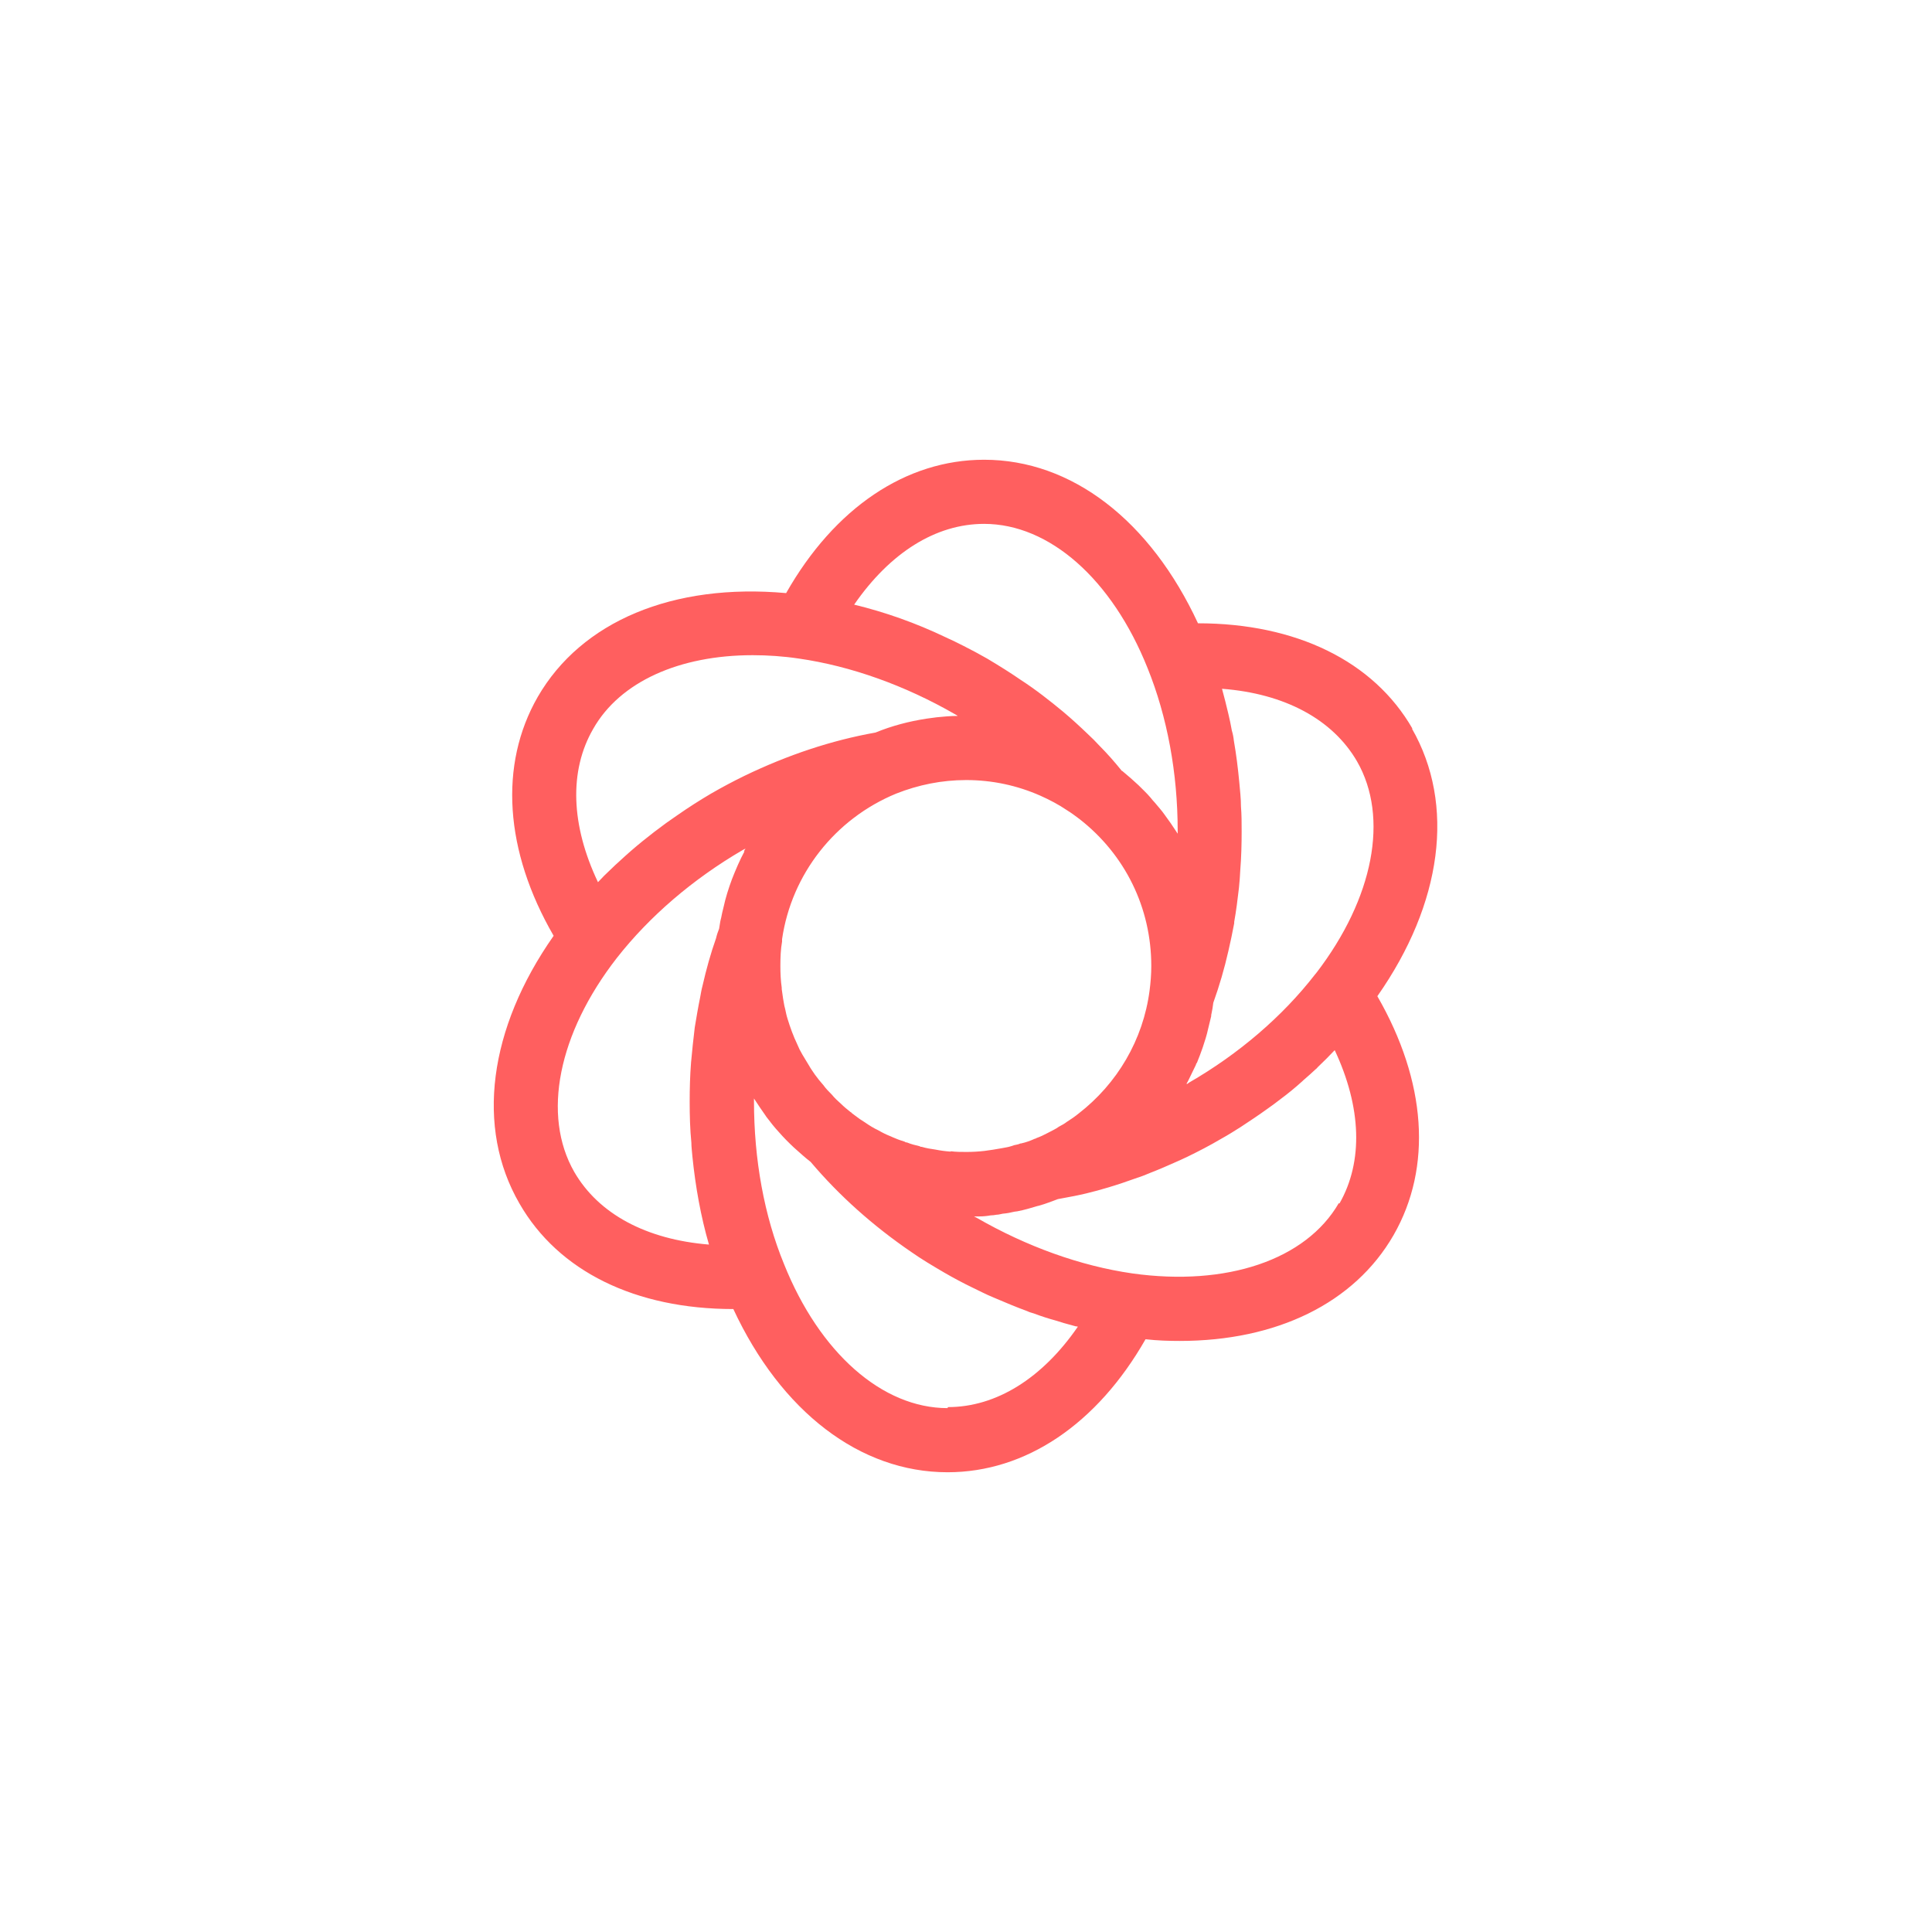
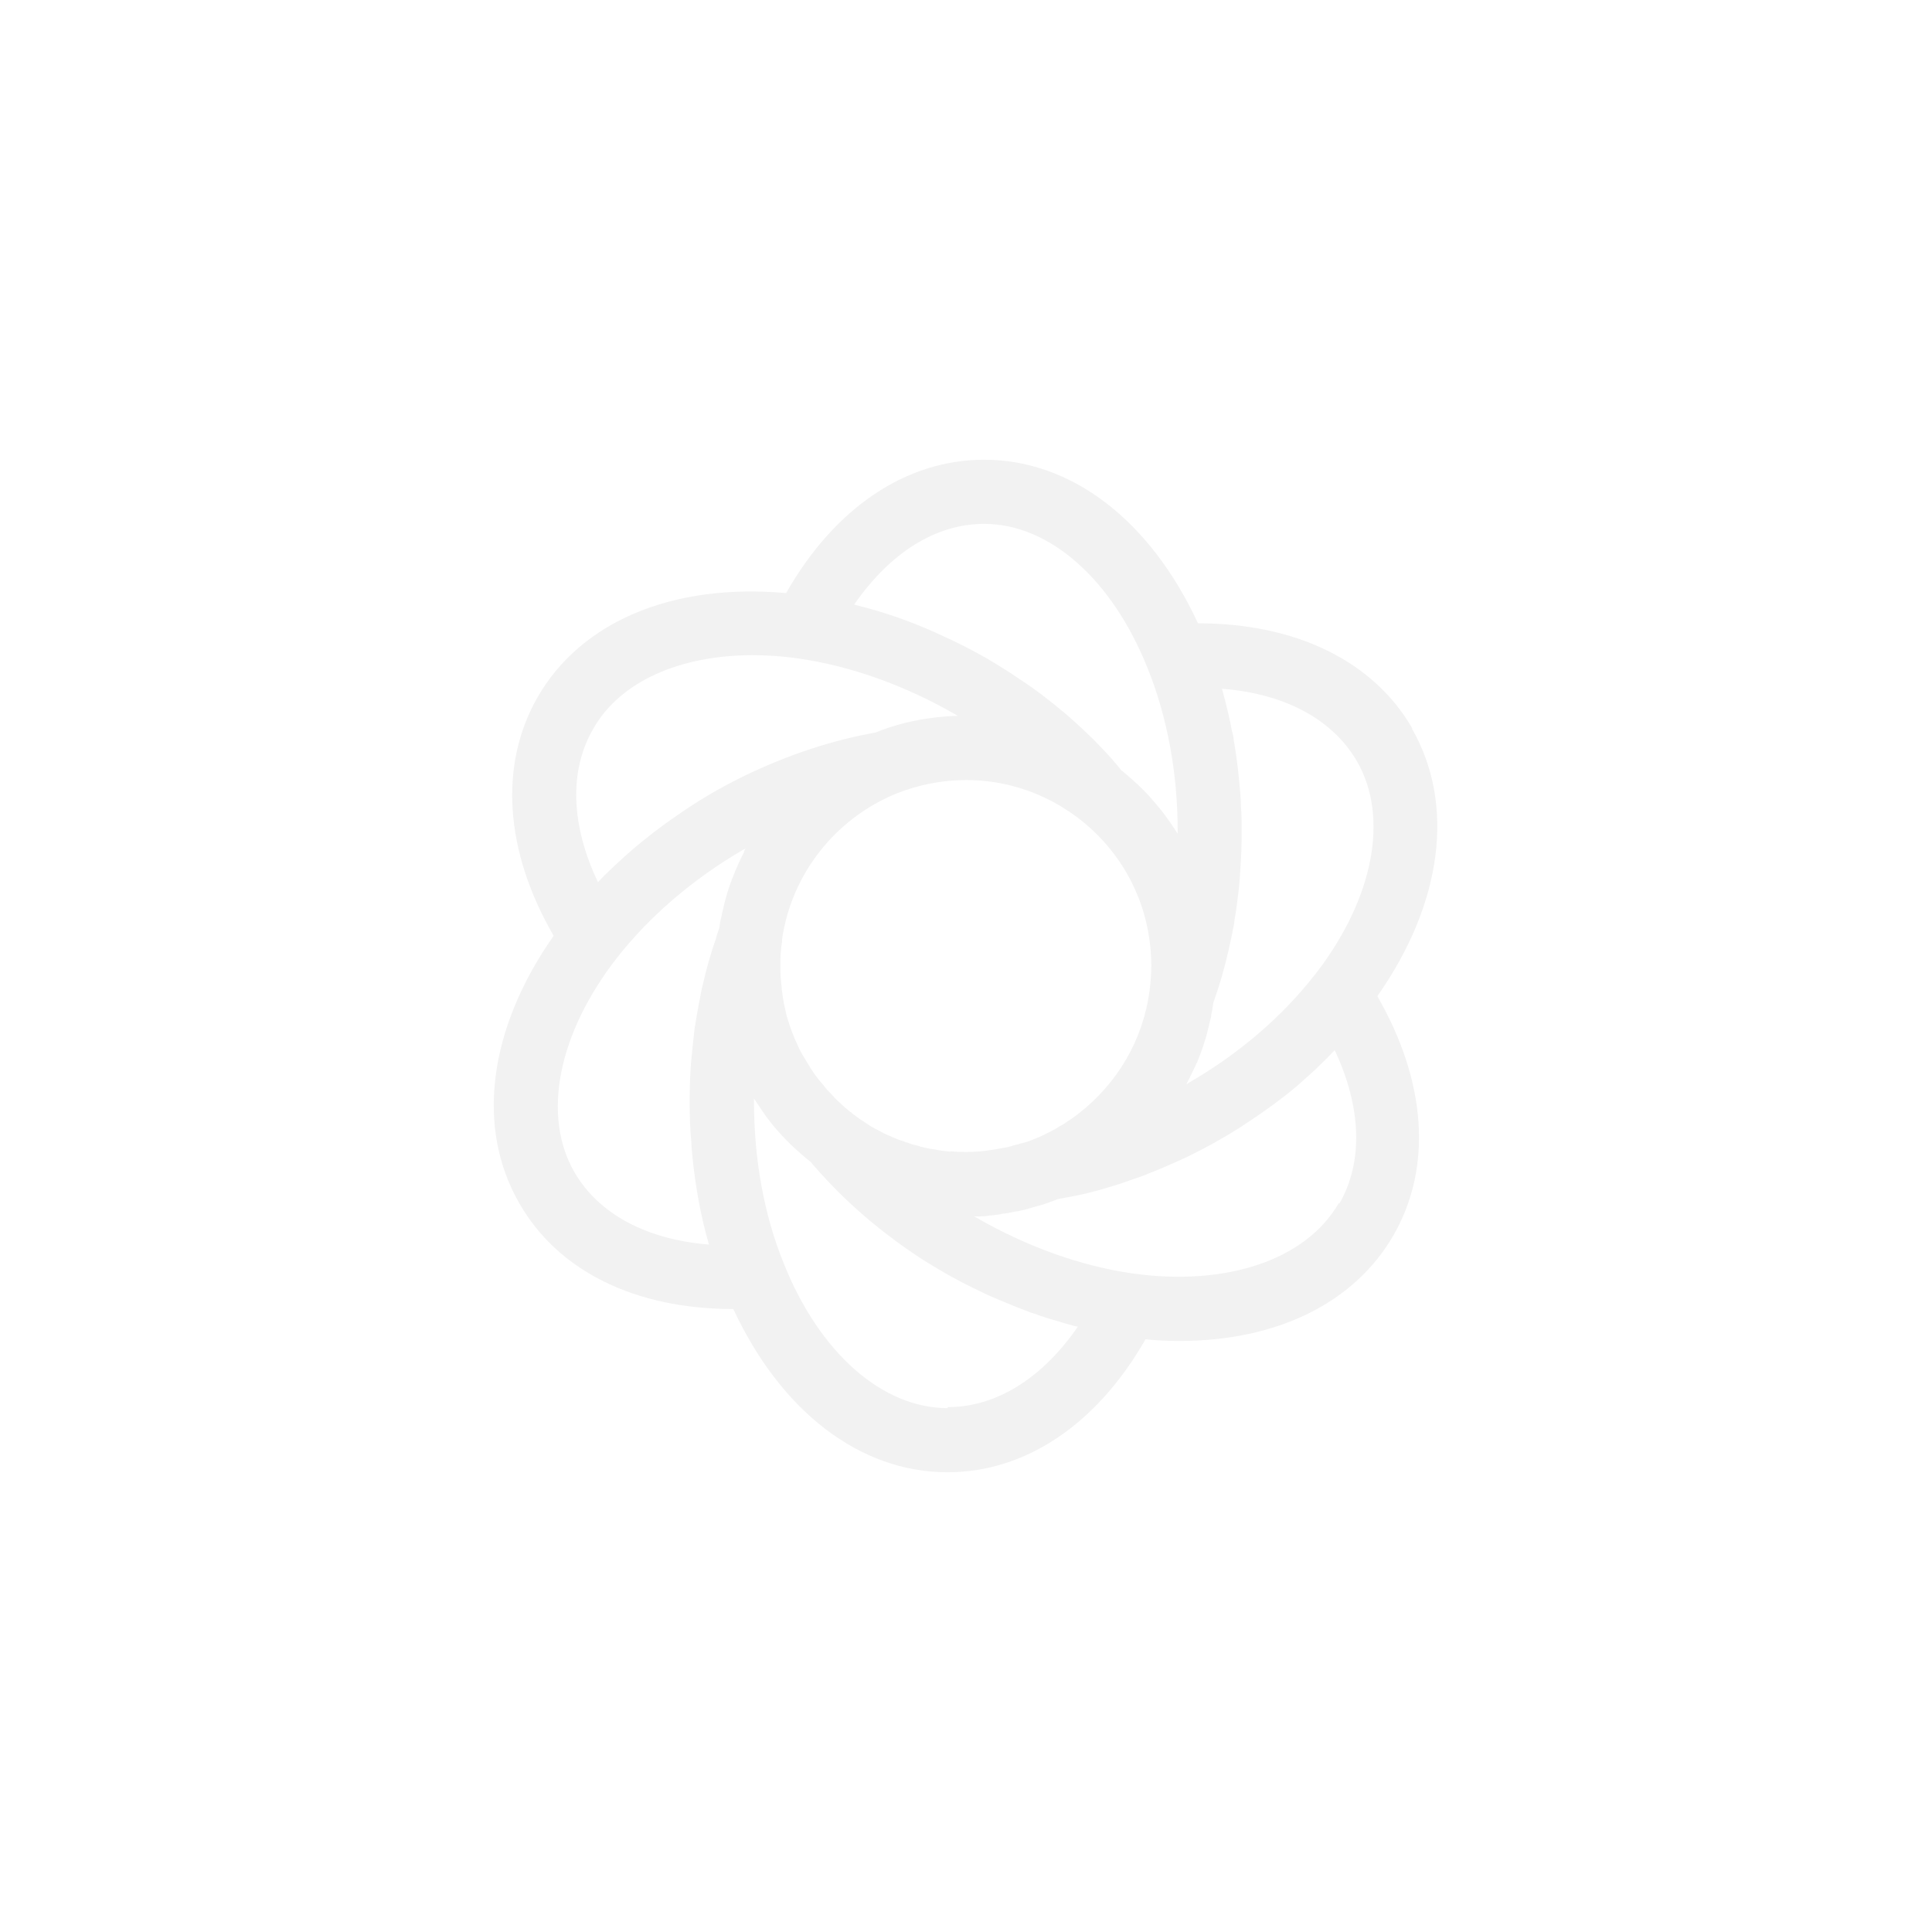
<svg xmlns="http://www.w3.org/2000/svg" width="1080" height="1080" viewBox="0 0 1080 1080" fill="none">
  <rect width="1080" height="1080" fill="white" />
  <g clip-path="url(#clip0_6_548)">
-     <path d="M789.622 407.415C767.867 369.479 724.356 348.425 669.683 348.425C643.008 290.952 599.119 257 550.121 257C506.421 257 466.504 283.934 439.451 331.544C376.265 325.853 324.998 347.287 300.593 389.585C278.838 427.521 282.054 475.699 309.485 523.119C273.162 574.901 265.784 630.287 290.378 672.775C312.133 710.71 355.266 731.765 409.939 731.765C436.614 789.048 480.692 823 529.69 823C573.39 823 613.307 796.066 640.36 748.646C646.981 749.405 653.413 749.594 659.467 749.594C713.572 749.594 757.084 728.54 779.028 690.415C800.784 652.479 797.379 604.491 769.948 556.881C806.27 505.099 813.648 449.713 789.244 407.225L789.622 407.415ZM531.392 643.754C528.555 643.564 525.717 643.185 522.879 642.616C520.231 642.237 517.772 641.857 515.312 641.099C514.745 641.099 514.555 641.099 513.988 640.719C511.529 640.15 509.258 639.581 506.988 638.633C506.61 638.633 506.232 638.633 505.853 638.253C504.151 637.684 502.259 637.115 500.556 636.357C499.61 635.977 498.664 635.598 497.908 635.219C495.448 634.27 493.178 633.132 490.908 631.804C488.449 630.666 485.989 629.149 483.53 627.442C481.638 626.304 479.746 624.976 478.044 623.648C477.476 623.269 477.098 622.889 476.53 622.51C476.53 622.51 476.152 622.32 475.963 621.941C475.963 621.941 475.774 621.751 475.585 621.751C473.693 620.234 471.801 618.716 470.287 617.199C468.396 615.492 466.504 613.785 464.99 611.888C463.288 610.181 461.585 608.474 460.261 606.577C458.558 604.68 457.045 602.784 455.531 600.697C454.396 598.99 453.261 597.473 452.315 595.765C450.991 593.679 449.856 591.593 448.532 589.506C447.397 587.609 446.451 585.712 445.694 583.816C443.424 579.074 441.721 574.332 440.208 569.4C439.64 567.693 439.262 565.607 438.884 563.899C438.316 562.003 438.127 560.106 437.749 558.209C437.559 556.502 437.181 554.605 436.992 552.898C436.992 552.708 436.992 552.329 436.992 552.139C436.424 548.156 436.235 544.173 436.235 540C436.235 535.068 436.424 530.516 437.181 526.343V525.584C437.181 525.584 437.181 525.205 437.181 525.015C442.478 488.597 466.882 457.68 500.935 443.643C513.42 438.712 526.474 436.056 540.095 436.056C554.662 436.056 568.661 439.091 581.525 444.781C586.633 447.058 591.741 449.713 596.47 452.938C598.93 454.455 601.2 456.162 603.47 457.869C629.009 477.786 643.576 507.565 643.576 540C643.576 544.742 643.198 549.294 642.63 553.657C639.036 581.35 624.469 605.818 602.902 622.51C600.821 624.217 598.551 625.735 596.47 627.062C594.957 628.2 593.633 628.959 592.119 629.718C590.038 631.235 587.768 632.184 585.687 633.322C583.606 634.46 581.525 635.408 579.444 636.167C579.444 636.167 578.877 636.546 578.687 636.546C578.687 636.546 578.687 636.546 578.498 636.546C576.039 637.684 573.39 638.633 570.742 639.202C570.553 639.202 570.174 639.202 569.985 639.391C569.039 639.771 567.904 639.96 566.958 640.15C566.391 640.34 565.823 640.529 565.256 640.719C563.553 641.288 561.85 641.478 559.959 641.857C556.743 642.426 553.526 642.995 550.31 643.375C546.905 643.754 543.689 643.944 540.284 643.944C537.257 643.944 534.419 643.944 531.582 643.564L531.392 643.754ZM550.121 292.849C586.633 292.849 621.631 323.767 641.495 373.462C652.467 400.586 658.332 432.073 658.332 464.508V466.025C658.332 466.025 657.764 465.267 657.575 464.887C655.494 461.663 653.413 458.628 651.143 455.593C649.44 453.127 647.36 450.851 645.468 448.575C644.711 447.816 643.954 446.868 643.198 445.92C641.117 443.454 638.657 441.178 636.387 438.901C633.549 436.246 630.523 433.59 627.306 430.935H627.117C623.145 426.003 618.983 421.261 614.631 416.899C612.55 414.623 610.28 412.347 608.01 410.26C603.659 406.087 599.119 401.914 594.389 397.931C586.822 391.672 578.877 385.412 570.363 379.912C564.877 376.118 558.823 372.324 551.824 368.151C547.473 365.686 543.311 363.41 538.77 361.133C535.365 359.426 531.96 357.719 528.555 356.202C511.907 348.235 494.692 342.166 477.476 337.993C497.529 308.972 523.069 292.849 550.121 292.849ZM331.619 407.415C346.564 381.05 379.86 366.255 420.722 366.255C429.046 366.255 437.749 366.824 446.64 368.151C475.585 372.324 505.853 383.136 533.852 399.259C534.419 399.638 534.987 399.828 535.365 400.207C531.392 400.207 527.42 400.586 523.636 400.966C521.744 401.156 519.853 401.535 517.961 401.725C508.123 403.242 498.664 405.708 489.395 409.501C464.801 413.864 440.397 422.02 416.371 433.59C410.128 436.625 403.696 440.04 397.453 443.643C391.021 447.437 384.778 451.42 378.535 455.783C376.454 457.3 374.373 458.628 372.293 460.145C363.212 466.784 354.699 473.613 346.753 481.01C344.861 482.717 342.97 484.424 341.267 486.131C338.808 488.408 336.538 490.684 334.267 493.149C319.133 461.284 317.998 430.935 331.619 407.415ZM416.182 475.889C413.534 480.82 411.263 486.131 409.183 491.442C407.291 496.564 405.588 501.875 404.453 507.186C403.885 509.272 403.507 511.169 403.129 513.066C402.561 514.962 402.372 517.049 401.994 519.135C401.237 521.032 400.669 522.739 400.291 524.446C397.264 532.982 394.805 541.897 392.724 551.001C392.156 553.088 391.778 555.364 391.4 557.45C390.265 562.951 389.319 568.641 388.373 574.332C387.616 580.781 386.859 587.42 386.292 594.058C385.724 601.266 385.535 608.474 385.535 615.871C385.535 623.458 385.724 631.235 386.481 638.822C386.481 641.288 386.859 643.754 387.049 646.41C388.751 663.291 391.778 680.172 396.318 695.726C361.32 692.881 334.646 678.655 321.025 655.135C302.864 623.458 311.944 577.746 344.861 535.448C363.023 512.307 387.238 491.442 415.236 475.13C415.804 474.94 416.182 474.561 416.75 474.371C416.75 474.371 415.993 475.509 415.804 476.078L416.182 475.889ZM529.69 787.151C493.178 787.151 458.18 756.233 438.316 706.727C427.155 679.603 421.479 648.117 421.479 615.492V613.975C421.479 613.975 421.479 614.164 421.668 614.354C423.749 617.578 425.83 620.613 428.1 623.838C428.1 623.838 428.29 624.217 428.479 624.407C430.749 627.442 433.019 630.287 435.478 632.942C438.127 635.977 440.965 638.822 443.802 641.478C446.829 644.133 449.856 646.979 453.072 649.444C453.072 649.444 453.135 649.508 453.261 649.634C469.152 668.412 488.07 685.294 509.448 699.899C515.123 703.882 521.177 707.486 527.987 711.469C532.906 714.314 538.203 717.16 543.311 719.625C547.284 721.522 551.256 723.609 555.418 725.316C561.661 727.971 567.904 730.627 574.147 732.903C575.282 733.472 576.606 733.851 577.931 734.231C581.903 735.748 586.065 737.076 590.227 738.214C593.254 739.162 596.281 740.111 599.308 740.869C600.065 741.059 600.821 741.249 601.389 741.438C601.767 741.438 602.146 741.438 602.524 741.628C582.66 770.459 556.932 786.582 529.879 786.582L529.69 787.151ZM748.381 672.585C730.031 704.261 685.763 719.246 632.982 711.849C604.037 707.676 573.958 696.864 545.959 680.741C545.392 680.552 545.013 680.172 544.446 679.983H546.148C546.148 679.983 547.094 679.983 547.662 679.983C549.554 679.983 551.635 679.793 553.716 679.414C554.851 679.414 555.986 679.224 557.121 679.034C558.256 679.034 559.391 678.655 560.526 678.465C562.796 678.275 564.877 677.896 567.147 677.327C567.715 677.327 568.093 677.137 568.661 677.137C572.634 676.379 576.417 675.241 580.201 674.103H580.39C582.471 673.534 584.741 672.775 586.822 672.016C588.336 671.447 589.849 670.878 591.362 670.309C594.389 669.74 597.416 669.171 600.443 668.602C609.145 666.895 617.848 664.429 626.55 661.584C629.577 660.446 632.793 659.497 635.82 658.359C638.279 657.601 640.549 656.652 642.819 655.704C645.279 654.755 647.549 653.807 649.819 652.859C654.548 650.772 659.089 648.875 663.818 646.599C670.061 643.564 676.304 640.34 682.736 636.546C686.52 634.46 690.114 632.184 693.708 629.908C698.627 626.683 703.735 623.269 708.465 619.855C710.924 618.147 713.194 616.44 715.653 614.544C720.004 611.319 724.166 607.905 728.139 604.301L728.518 603.922C730.977 601.835 733.247 599.749 735.517 597.662C736.085 597.283 736.274 596.903 736.652 596.524C739.868 593.489 743.084 590.265 746.111 587.04C761.056 618.906 762.191 649.255 748.76 672.775L748.381 672.585ZM736.085 543.414C736.085 543.414 735.896 543.604 735.896 543.794C735.517 544.173 735.328 544.552 734.95 544.932C716.978 568.072 692.573 589.127 664.575 605.249C664.197 605.629 663.818 605.818 663.44 606.008C663.44 606.008 663.44 606.008 663.44 605.818C663.44 605.818 663.377 605.818 663.251 605.818C664.007 604.68 664.575 603.353 665.142 602.214C666.277 599.938 667.413 597.473 668.548 595.196C668.548 594.817 668.737 594.438 669.115 594.058C670.25 591.213 671.385 588.368 672.331 585.523C673.466 582.109 674.601 578.694 675.358 575.09C675.926 572.625 676.493 570.349 677.061 568.072C677.061 567.503 677.061 567.124 677.25 566.555C677.628 564.658 678.007 562.761 678.196 560.865C678.196 560.865 678.196 560.865 678.196 560.675C681.601 551.191 684.439 541.517 686.709 531.464C687.844 526.533 688.979 521.222 689.925 516.101C689.925 515.911 689.925 515.532 689.925 515.342C691.06 509.082 691.817 502.823 692.573 496.374C692.952 492.96 693.141 489.735 693.33 486.321C693.898 479.303 694.087 471.905 694.087 464.698C694.087 459.956 694.087 455.403 693.708 450.851C693.708 446.299 693.141 441.557 692.763 437.194C692.006 429.228 691.06 421.641 689.736 414.054C689.547 412.157 689.168 410.26 688.601 408.363C688.033 405.328 687.466 402.294 686.709 399.259C685.574 394.517 684.439 389.775 683.114 385.033C718.113 387.688 744.976 402.104 758.597 425.624C776.569 456.921 767.867 502.064 735.896 543.794L736.085 543.414Z" fill="#FF5F5F" />
+     <path d="M789.622 407.415C767.867 369.479 724.356 348.425 669.683 348.425C643.008 290.952 599.119 257 550.121 257C506.421 257 466.504 283.934 439.451 331.544C376.265 325.853 324.998 347.287 300.593 389.585C278.838 427.521 282.054 475.699 309.485 523.119C273.162 574.901 265.784 630.287 290.378 672.775C312.133 710.71 355.266 731.765 409.939 731.765C436.614 789.048 480.692 823 529.69 823C573.39 823 613.307 796.066 640.36 748.646C646.981 749.405 653.413 749.594 659.467 749.594C713.572 749.594 757.084 728.54 779.028 690.415C800.784 652.479 797.379 604.491 769.948 556.881C806.27 505.099 813.648 449.713 789.244 407.225L789.622 407.415ZM531.392 643.754C528.555 643.564 525.717 643.185 522.879 642.616C520.231 642.237 517.772 641.857 515.312 641.099C514.745 641.099 514.555 641.099 513.988 640.719C511.529 640.15 509.258 639.581 506.988 638.633C506.61 638.633 506.232 638.633 505.853 638.253C504.151 637.684 502.259 637.115 500.556 636.357C499.61 635.977 498.664 635.598 497.908 635.219C495.448 634.27 493.178 633.132 490.908 631.804C488.449 630.666 485.989 629.149 483.53 627.442C481.638 626.304 479.746 624.976 478.044 623.648C477.476 623.269 477.098 622.889 476.53 622.51C476.53 622.51 476.152 622.32 475.963 621.941C475.963 621.941 475.774 621.751 475.585 621.751C473.693 620.234 471.801 618.716 470.287 617.199C468.396 615.492 466.504 613.785 464.99 611.888C463.288 610.181 461.585 608.474 460.261 606.577C458.558 604.68 457.045 602.784 455.531 600.697C454.396 598.99 453.261 597.473 452.315 595.765C450.991 593.679 449.856 591.593 448.532 589.506C447.397 587.609 446.451 585.712 445.694 583.816C443.424 579.074 441.721 574.332 440.208 569.4C439.64 567.693 439.262 565.607 438.884 563.899C438.316 562.003 438.127 560.106 437.749 558.209C437.559 556.502 437.181 554.605 436.992 552.898C436.992 552.708 436.992 552.329 436.992 552.139C436.424 548.156 436.235 544.173 436.235 540C436.235 535.068 436.424 530.516 437.181 526.343V525.584C437.181 525.584 437.181 525.205 437.181 525.015C442.478 488.597 466.882 457.68 500.935 443.643C513.42 438.712 526.474 436.056 540.095 436.056C554.662 436.056 568.661 439.091 581.525 444.781C586.633 447.058 591.741 449.713 596.47 452.938C598.93 454.455 601.2 456.162 603.47 457.869C629.009 477.786 643.576 507.565 643.576 540C643.576 544.742 643.198 549.294 642.63 553.657C639.036 581.35 624.469 605.818 602.902 622.51C600.821 624.217 598.551 625.735 596.47 627.062C594.957 628.2 593.633 628.959 592.119 629.718C590.038 631.235 587.768 632.184 585.687 633.322C583.606 634.46 581.525 635.408 579.444 636.167C579.444 636.167 578.877 636.546 578.687 636.546C578.687 636.546 578.687 636.546 578.498 636.546C576.039 637.684 573.39 638.633 570.742 639.202C570.553 639.202 570.174 639.202 569.985 639.391C569.039 639.771 567.904 639.96 566.958 640.15C566.391 640.34 565.823 640.529 565.256 640.719C563.553 641.288 561.85 641.478 559.959 641.857C556.743 642.426 553.526 642.995 550.31 643.375C546.905 643.754 543.689 643.944 540.284 643.944C537.257 643.944 534.419 643.944 531.582 643.564L531.392 643.754ZM550.121 292.849C586.633 292.849 621.631 323.767 641.495 373.462C652.467 400.586 658.332 432.073 658.332 464.508V466.025C658.332 466.025 657.764 465.267 657.575 464.887C655.494 461.663 653.413 458.628 651.143 455.593C649.44 453.127 647.36 450.851 645.468 448.575C644.711 447.816 643.954 446.868 643.198 445.92C641.117 443.454 638.657 441.178 636.387 438.901C633.549 436.246 630.523 433.59 627.306 430.935H627.117C623.145 426.003 618.983 421.261 614.631 416.899C612.55 414.623 610.28 412.347 608.01 410.26C603.659 406.087 599.119 401.914 594.389 397.931C586.822 391.672 578.877 385.412 570.363 379.912C564.877 376.118 558.823 372.324 551.824 368.151C547.473 365.686 543.311 363.41 538.77 361.133C535.365 359.426 531.96 357.719 528.555 356.202C511.907 348.235 494.692 342.166 477.476 337.993C497.529 308.972 523.069 292.849 550.121 292.849ZM331.619 407.415C346.564 381.05 379.86 366.255 420.722 366.255C429.046 366.255 437.749 366.824 446.64 368.151C475.585 372.324 505.853 383.136 533.852 399.259C534.419 399.638 534.987 399.828 535.365 400.207C531.392 400.207 527.42 400.586 523.636 400.966C521.744 401.156 519.853 401.535 517.961 401.725C508.123 403.242 498.664 405.708 489.395 409.501C464.801 413.864 440.397 422.02 416.371 433.59C410.128 436.625 403.696 440.04 397.453 443.643C391.021 447.437 384.778 451.42 378.535 455.783C376.454 457.3 374.373 458.628 372.293 460.145C363.212 466.784 354.699 473.613 346.753 481.01C344.861 482.717 342.97 484.424 341.267 486.131C338.808 488.408 336.538 490.684 334.267 493.149C319.133 461.284 317.998 430.935 331.619 407.415ZM416.182 475.889C413.534 480.82 411.263 486.131 409.183 491.442C407.291 496.564 405.588 501.875 404.453 507.186C403.885 509.272 403.507 511.169 403.129 513.066C402.561 514.962 402.372 517.049 401.994 519.135C401.237 521.032 400.669 522.739 400.291 524.446C397.264 532.982 394.805 541.897 392.724 551.001C392.156 553.088 391.778 555.364 391.4 557.45C390.265 562.951 389.319 568.641 388.373 574.332C387.616 580.781 386.859 587.42 386.292 594.058C385.724 601.266 385.535 608.474 385.535 615.871C385.535 623.458 385.724 631.235 386.481 638.822C386.481 641.288 386.859 643.754 387.049 646.41C388.751 663.291 391.778 680.172 396.318 695.726C361.32 692.881 334.646 678.655 321.025 655.135C302.864 623.458 311.944 577.746 344.861 535.448C363.023 512.307 387.238 491.442 415.236 475.13C415.804 474.94 416.182 474.561 416.75 474.371C416.75 474.371 415.993 475.509 415.804 476.078L416.182 475.889ZM529.69 787.151C493.178 787.151 458.18 756.233 438.316 706.727C427.155 679.603 421.479 648.117 421.479 615.492V613.975C421.479 613.975 421.479 614.164 421.668 614.354C423.749 617.578 425.83 620.613 428.1 623.838C428.1 623.838 428.29 624.217 428.479 624.407C430.749 627.442 433.019 630.287 435.478 632.942C438.127 635.977 440.965 638.822 443.802 641.478C446.829 644.133 449.856 646.979 453.072 649.444C453.072 649.444 453.135 649.508 453.261 649.634C469.152 668.412 488.07 685.294 509.448 699.899C515.123 703.882 521.177 707.486 527.987 711.469C532.906 714.314 538.203 717.16 543.311 719.625C547.284 721.522 551.256 723.609 555.418 725.316C561.661 727.971 567.904 730.627 574.147 732.903C575.282 733.472 576.606 733.851 577.931 734.231C581.903 735.748 586.065 737.076 590.227 738.214C593.254 739.162 596.281 740.111 599.308 740.869C600.065 741.059 600.821 741.249 601.389 741.438C601.767 741.438 602.146 741.438 602.524 741.628C582.66 770.459 556.932 786.582 529.879 786.582L529.69 787.151ZM748.381 672.585C730.031 704.261 685.763 719.246 632.982 711.849C604.037 707.676 573.958 696.864 545.959 680.741C545.392 680.552 545.013 680.172 544.446 679.983H546.148C546.148 679.983 547.094 679.983 547.662 679.983C549.554 679.983 551.635 679.793 553.716 679.414C554.851 679.414 555.986 679.224 557.121 679.034C558.256 679.034 559.391 678.655 560.526 678.465C562.796 678.275 564.877 677.896 567.147 677.327C567.715 677.327 568.093 677.137 568.661 677.137C572.634 676.379 576.417 675.241 580.201 674.103H580.39C582.471 673.534 584.741 672.775 586.822 672.016C588.336 671.447 589.849 670.878 591.362 670.309C594.389 669.74 597.416 669.171 600.443 668.602C609.145 666.895 617.848 664.429 626.55 661.584C629.577 660.446 632.793 659.497 635.82 658.359C638.279 657.601 640.549 656.652 642.819 655.704C645.279 654.755 647.549 653.807 649.819 652.859C654.548 650.772 659.089 648.875 663.818 646.599C670.061 643.564 676.304 640.34 682.736 636.546C686.52 634.46 690.114 632.184 693.708 629.908C698.627 626.683 703.735 623.269 708.465 619.855C710.924 618.147 713.194 616.44 715.653 614.544C720.004 611.319 724.166 607.905 728.139 604.301L728.518 603.922C730.977 601.835 733.247 599.749 735.517 597.662C736.085 597.283 736.274 596.903 736.652 596.524C739.868 593.489 743.084 590.265 746.111 587.04C761.056 618.906 762.191 649.255 748.76 672.775L748.381 672.585ZM736.085 543.414C736.085 543.414 735.896 543.604 735.896 543.794C735.517 544.173 735.328 544.552 734.95 544.932C716.978 568.072 692.573 589.127 664.575 605.249C664.197 605.629 663.818 605.818 663.44 606.008C663.44 606.008 663.44 606.008 663.44 605.818C663.44 605.818 663.377 605.818 663.251 605.818C664.007 604.68 664.575 603.353 665.142 602.214C666.277 599.938 667.413 597.473 668.548 595.196C668.548 594.817 668.737 594.438 669.115 594.058C670.25 591.213 671.385 588.368 672.331 585.523C673.466 582.109 674.601 578.694 675.358 575.09C675.926 572.625 676.493 570.349 677.061 568.072C677.061 567.503 677.061 567.124 677.25 566.555C677.628 564.658 678.007 562.761 678.196 560.865C678.196 560.865 678.196 560.865 678.196 560.675C681.601 551.191 684.439 541.517 686.709 531.464C687.844 526.533 688.979 521.222 689.925 516.101C689.925 515.911 689.925 515.532 689.925 515.342C691.06 509.082 691.817 502.823 692.573 496.374C692.952 492.96 693.141 489.735 693.33 486.321C693.898 479.303 694.087 471.905 694.087 464.698C694.087 459.956 694.087 455.403 693.708 450.851C693.708 446.299 693.141 441.557 692.763 437.194C692.006 429.228 691.06 421.641 689.736 414.054C689.547 412.157 689.168 410.26 688.601 408.363C688.033 405.328 687.466 402.294 686.709 399.259C685.574 394.517 684.439 389.775 683.114 385.033C718.113 387.688 744.976 402.104 758.597 425.624C776.569 456.921 767.867 502.064 735.896 543.794L736.085 543.414Z" fill="#F2F2F2" />
  </g>
  <defs>
    <clipPath id="clip0_6_548">
      <rect width="528" height="566" fill="white" transform="translate(276 257)" />
    </clipPath>
  </defs>
</svg>
